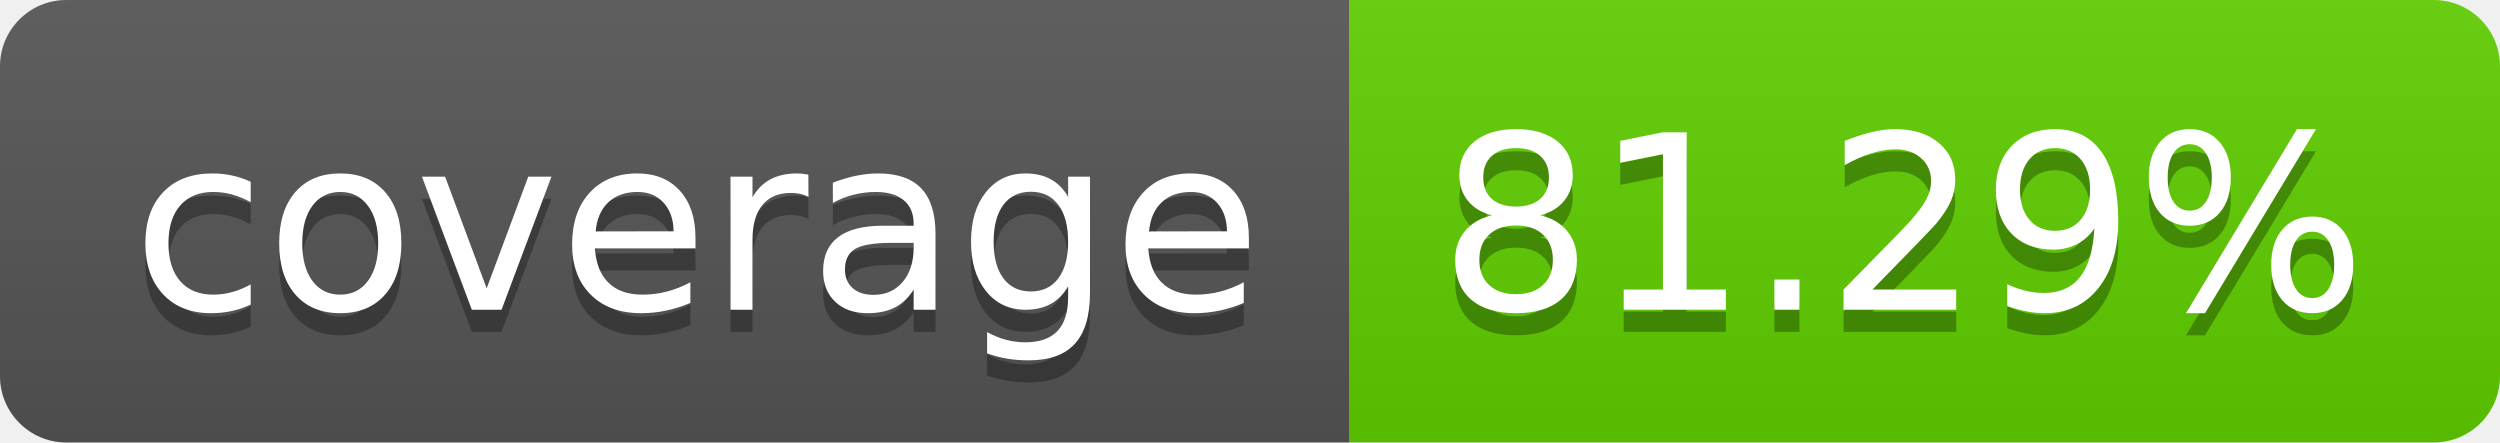
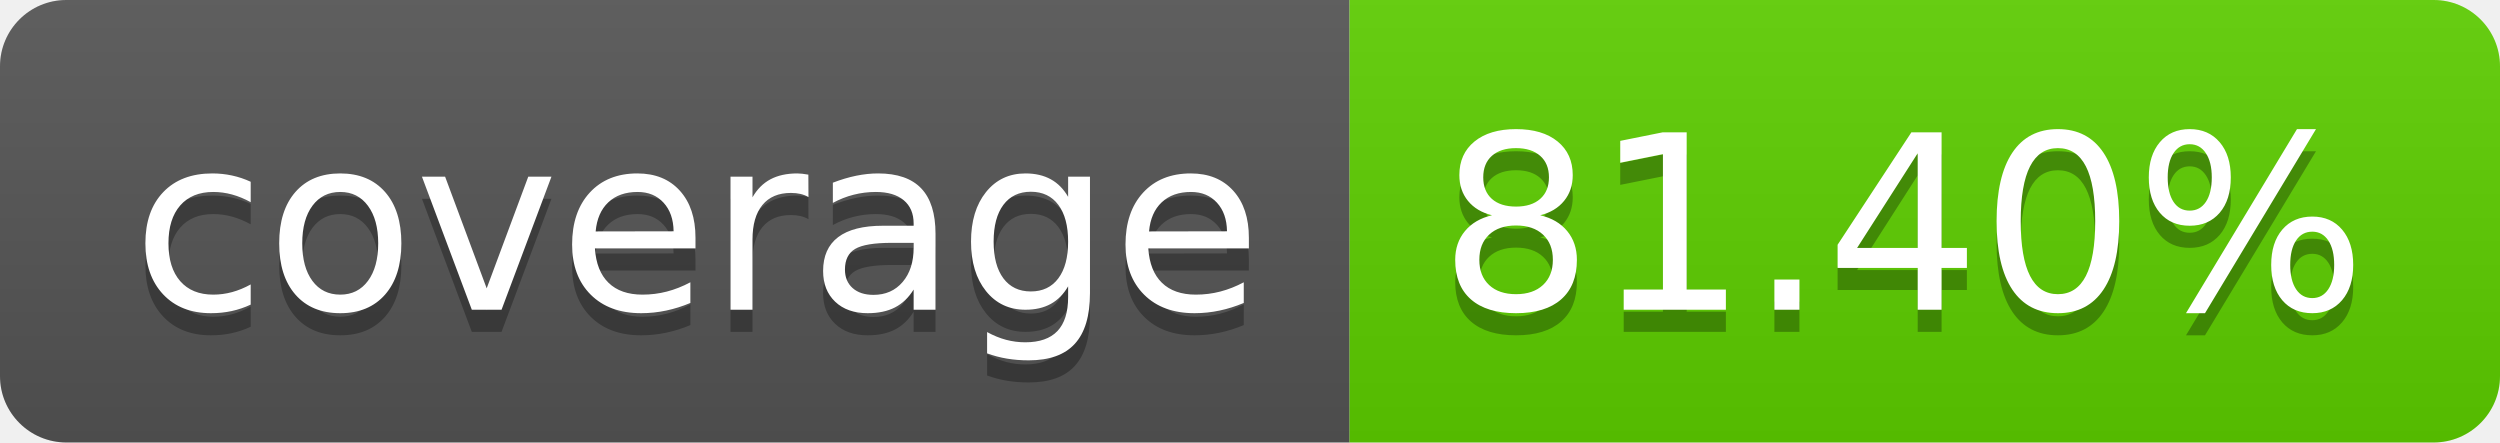
<svg xmlns="http://www.w3.org/2000/svg" width="113.0" height="20">
  <linearGradient id="smooth" x2="0" y2="100%">
    <stop offset="0" stop-color="#bbb" stop-opacity=".1" />
    <stop offset="1" stop-opacity=".1" />
  </linearGradient>
  <clipPath id="round">
    <rect width="113.0" height="20" rx="3" fill="#fff" />
  </clipPath>
  <g clip-path="url(#round)">
    <rect width="61.0" height="20" fill="#555" />
-     <rect x="61.0" width="52.0" height="20" fill="#5fcf00" />
+     <rect x="61.0" width="52.0" height="20" fill="#5ecf00" />
    <rect width="113.0" height="20" fill="url(#smooth)" />
  </g>
  <g fill="#fff" text-anchor="middle" font-family="DejaVu Sans,Verdana,Geneva,sans-serif" font-size="110">
    <text x="315.0" y="150" fill="#010101" fill-opacity=".3" transform="scale(0.1)" textLength="510.0" lengthAdjust="spacing">coverage</text>
    <text x="315.0" y="140" transform="scale(0.1)" textLength="510.0" lengthAdjust="spacing">coverage</text>
-     <text x="860.0" y="150" fill="#010101" fill-opacity=".3" transform="scale(0.1)" textLength="420.0" lengthAdjust="spacing">81.29%</text>
-     <text x="860.0" y="140" transform="scale(0.1)" textLength="420.0" lengthAdjust="spacing">81.29%</text>
+     <text x="860.0" y="150" fill="#010101" fill-opacity=".3" transform="scale(0.1)" textLength="420.0" lengthAdjust="spacing">81.40%</text>
+     <text x="860.0" y="140" transform="scale(0.1)" textLength="420.0" lengthAdjust="spacing">81.40%</text>
  </g>
</svg>
